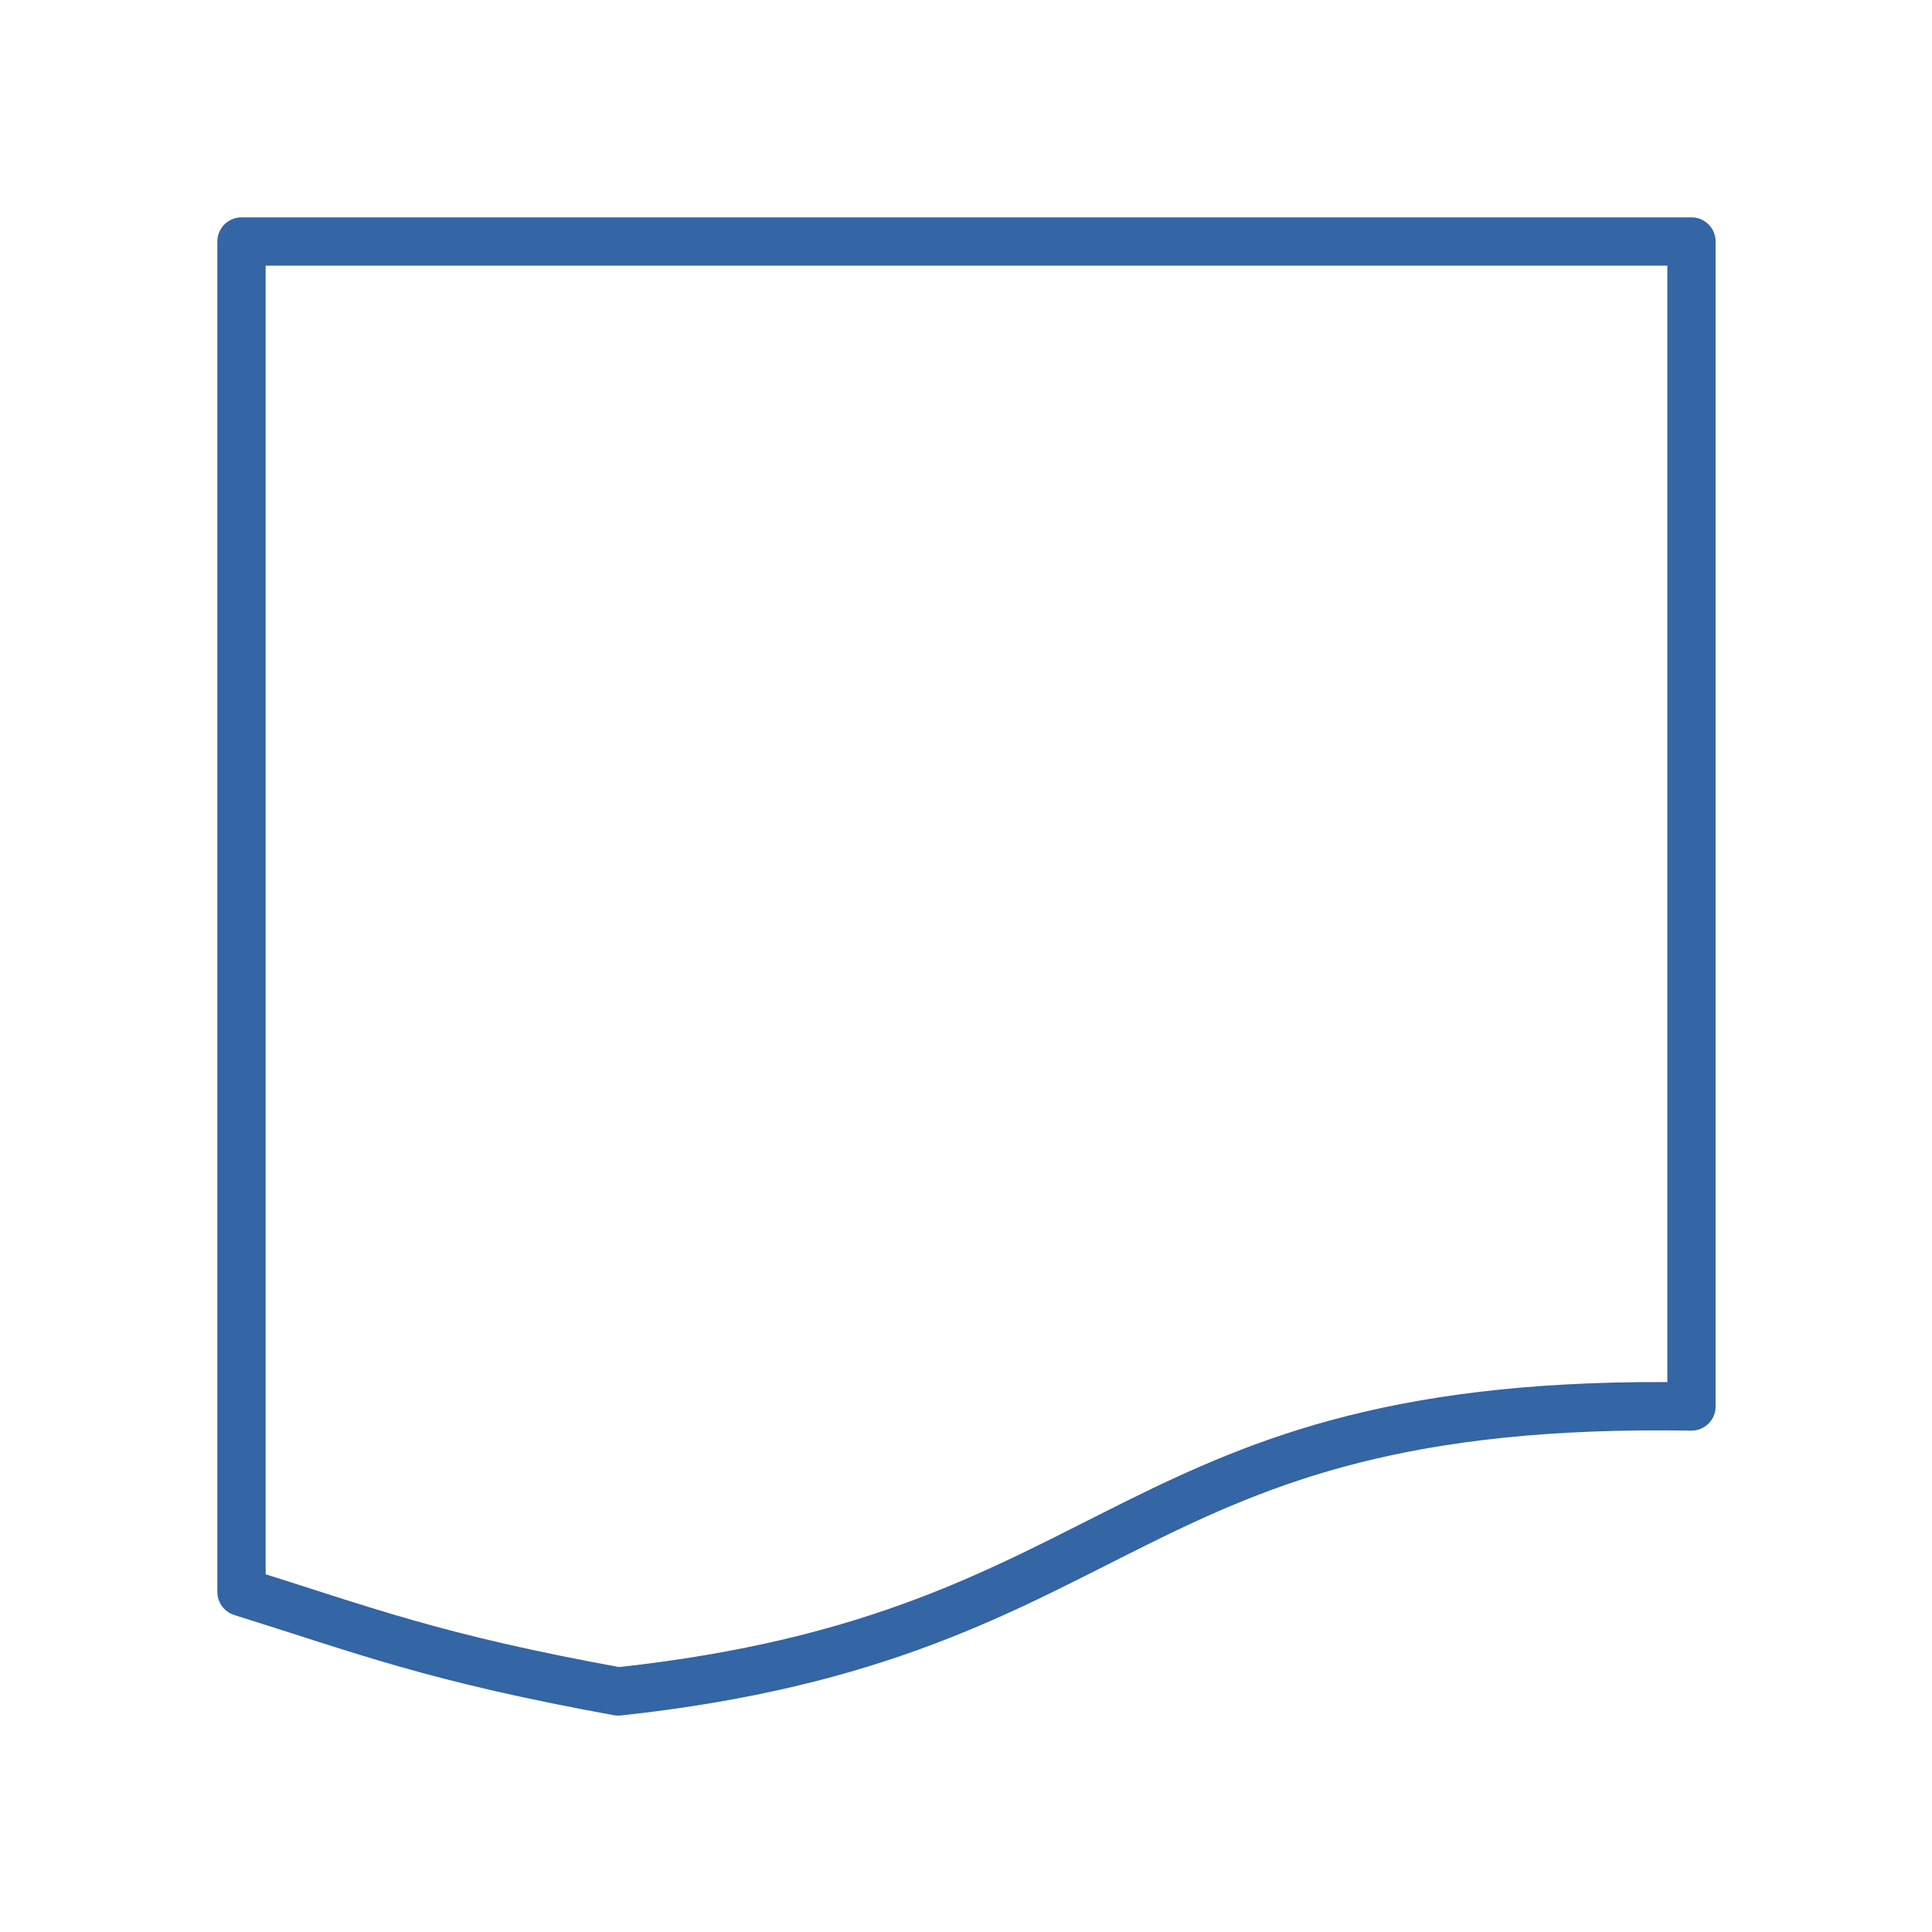
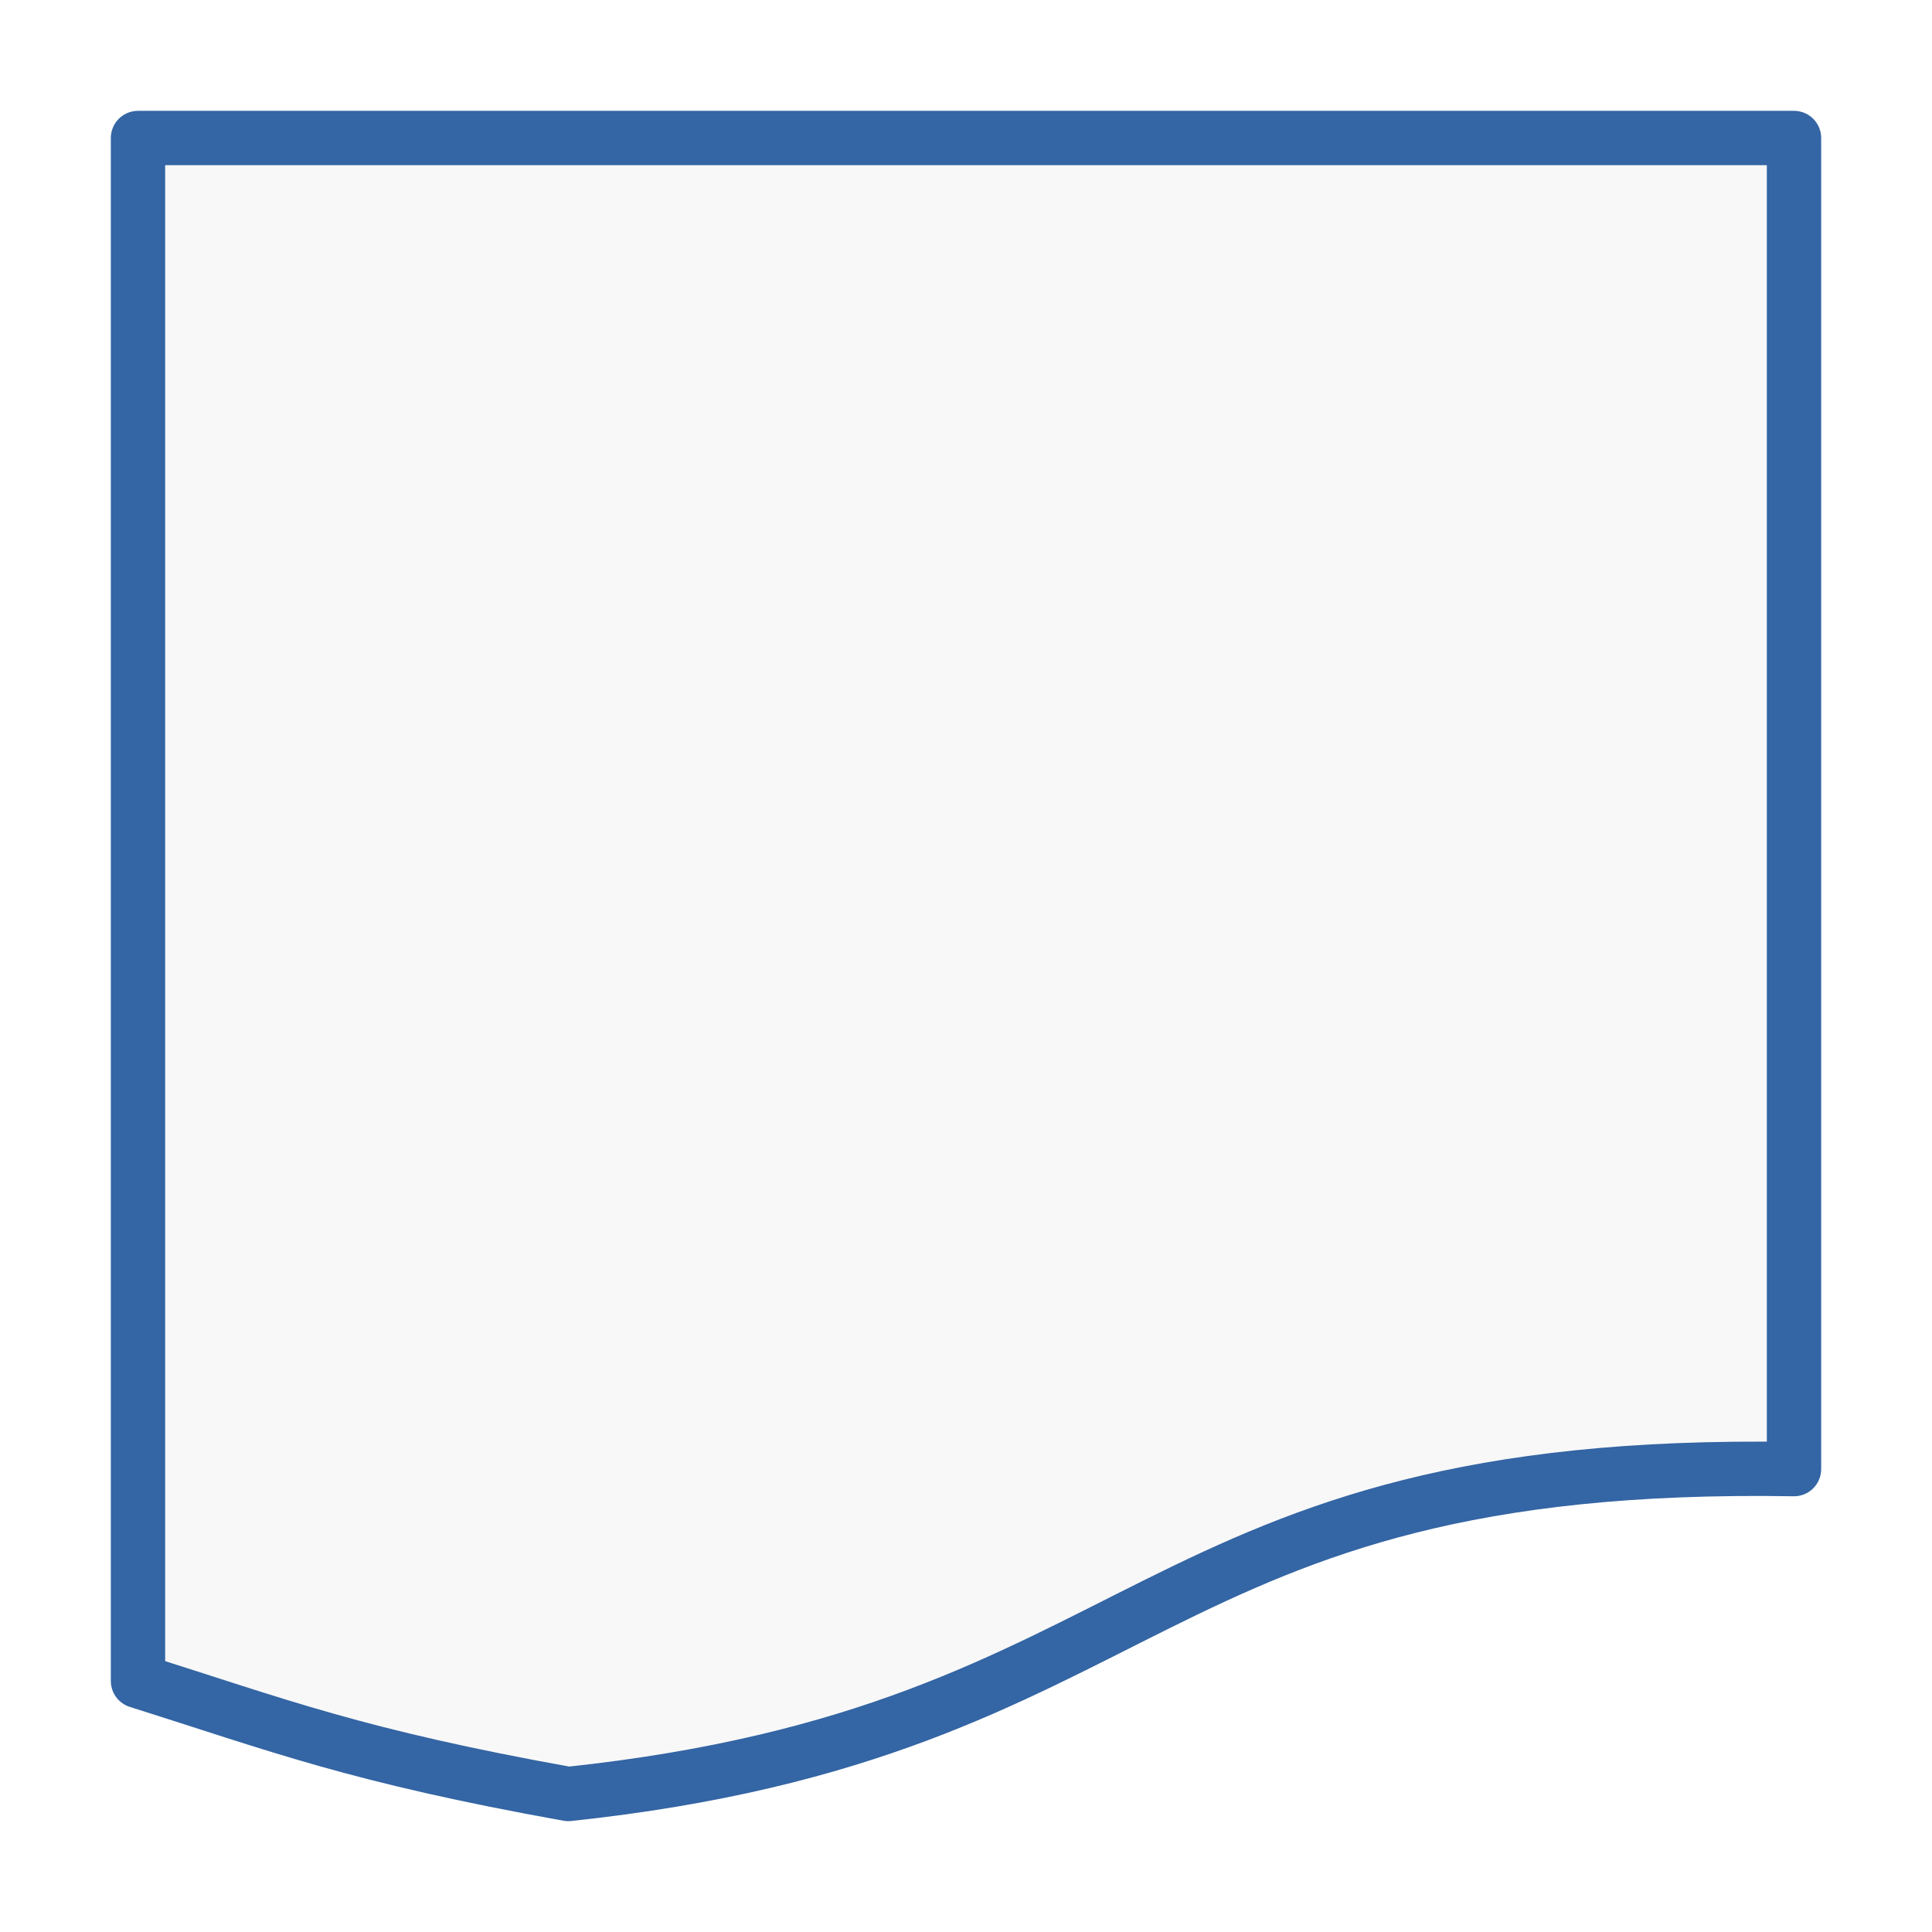
- <svg xmlns="http://www.w3.org/2000/svg" xmlns:ns1="http://xml.openoffice.org/svg/export" version="1.2" width="20mm" height="20mm" viewBox="0 0 2000 2000" preserveAspectRatio="xMidYMid" fill-rule="evenodd" stroke-width="28.222" stroke-linejoin="round" xml:space="preserve">
+ <svg xmlns="http://www.w3.org/2000/svg" xmlns:ns1="http://xml.openoffice.org/svg/export" version="1.2" width="17.78mm" height="17.78mm" viewBox="0 0 1778 1778" preserveAspectRatio="xMidYMid" fill-rule="evenodd" stroke-width="28.222" stroke-linejoin="round" xml:space="preserve">
  <defs class="ClipPathGroup">
    <clipPath id="presentation_clip_path" clipPathUnits="userSpaceOnUse">
-       <rect x="0" y="0" width="2000" height="2000" />
+       <rect x="0" y="0" width="1778" height="1778" />
    </clipPath>
    <clipPath id="presentation_clip_path_shrink" clipPathUnits="userSpaceOnUse">
-       <rect x="2" y="2" width="1996" height="1996" />
+       <rect x="1" y="1" width="1775" height="1775" />
    </clipPath>
  </defs>
  <defs class="TextShapeIndex">
    <g ns1:slide="id1" ns1:id-list="id3" />
  </defs>
  <defs class="EmbeddedBulletChars">
    <g id="bullet-char-template-57356" transform="scale(0.0004882812,-0.0004882812)">
      <path d="M 580,1141 L 1163,571 580,0 -4,571 580,1141 Z" />
    </g>
    <g id="bullet-char-template-57354" transform="scale(0.0004882812,-0.0004882812)">
      <path d="M 8,1128 L 1137,1128 1137,0 8,0 8,1128 Z" />
    </g>
    <g id="bullet-char-template-10146" transform="scale(0.0004882812,-0.0004882812)">
      <path d="M 174,0 L 602,739 174,1481 1456,739 174,0 Z M 1358,739 L 309,1346 659,739 1358,739 Z" />
    </g>
    <g id="bullet-char-template-10132" transform="scale(0.0004882812,-0.0004882812)">
      <path d="M 2015,739 L 1276,0 717,0 1260,543 174,543 174,936 1260,936 717,1481 1274,1481 2015,739 Z" />
    </g>
    <g id="bullet-char-template-10007" transform="scale(0.0004882812,-0.0004882812)">
      <path d="M 0,-2 C -7,14 -16,27 -25,37 L 356,567 C 262,823 215,952 215,954 215,979 228,992 255,992 264,992 276,990 289,987 310,991 331,999 354,1012 L 381,999 492,748 772,1049 836,1024 860,1049 C 881,1039 901,1025 922,1006 886,937 835,863 770,784 769,783 710,716 594,584 L 774,223 C 774,196 753,168 711,139 L 727,119 C 717,90 699,76 672,76 641,76 570,178 457,381 L 164,-76 C 142,-110 111,-127 72,-127 30,-127 9,-110 8,-76 1,-67 -2,-52 -2,-32 -2,-23 -1,-13 0,-2 Z" />
    </g>
    <g id="bullet-char-template-10004" transform="scale(0.0004882812,-0.0004882812)">
      <path d="M 285,-33 C 182,-33 111,30 74,156 52,228 41,333 41,471 41,549 55,616 82,672 116,743 169,778 240,778 293,778 328,747 346,684 L 369,508 C 377,444 397,411 428,410 L 1163,1116 C 1174,1127 1196,1133 1229,1133 1271,1133 1292,1118 1292,1087 L 1292,965 C 1292,929 1282,901 1262,881 L 442,47 C 390,-6 338,-33 285,-33 Z" />
    </g>
    <g id="bullet-char-template-9679" transform="scale(0.0004882812,-0.0004882812)">
      <path d="M 813,0 C 632,0 489,54 383,161 276,268 223,411 223,592 223,773 276,916 383,1023 489,1130 632,1184 813,1184 992,1184 1136,1130 1245,1023 1353,916 1407,772 1407,592 1407,412 1353,268 1245,161 1136,54 992,0 813,0 Z" />
    </g>
    <g id="bullet-char-template-8226" transform="scale(0.0004882812,-0.0004882812)">
      <path d="M 346,457 C 273,457 209,483 155,535 101,586 74,649 74,723 74,796 101,859 155,911 209,963 273,989 346,989 419,989 480,963 531,910 582,859 608,796 608,723 608,648 583,586 532,535 482,483 420,457 346,457 Z" />
    </g>
    <g id="bullet-char-template-8211" transform="scale(0.0004882812,-0.0004882812)">
      <path d="M -4,459 L 1135,459 1135,606 -4,606 -4,459 Z" />
    </g>
    <g id="bullet-char-template-61548" transform="scale(0.0004882812,-0.0004882812)">
      <path d="M 173,740 C 173,903 231,1043 346,1159 462,1274 601,1332 765,1332 928,1332 1067,1274 1183,1159 1299,1043 1357,903 1357,740 1357,577 1299,437 1183,322 1067,206 928,148 765,148 601,148 462,206 346,322 231,437 173,577 173,740 Z" />
    </g>
  </defs>
  <g>
    <g id="id2" class="Master_Slide">
      <g id="bg-id2" class="Background" />
      <g id="bo-id2" class="BackgroundObjects" />
    </g>
  </g>
  <g class="SlideGroup">
    <g>
      <g id="container-id1">
        <g id="id1" class="Slide" clip-path="url(#presentation_clip_path)">
          <g class="Page">
            <g class="com.sun.star.drawing.CustomShape">
              <g id="id3">
-                 <rect class="BoundingBox" stroke="none" fill="none" x="225" y="225" width="1552" height="1552" />
-                 <path fill="none" stroke="rgb(52,101,164)" stroke-width="50" stroke-linejoin="round" d="M 250,250 L 1751,250 1751,1456 C 1156,1446 1177,1693 640,1751 448,1716 378,1688 250,1648 L 250,250 Z" />
+                 <rect class="BoundingBox" stroke="none" fill="none" x="102" y="102" width="1575" height="1575" />
+                 <path fill="rgb(248,248,248)" stroke="none" d="M 127,127 L 1651,127 1651,1352 C 1048,1342 1068,1593 523,1651 328,1616 257,1588 127,1547 L 127,127 Z" />
+                 <path fill="none" stroke="rgb(52,101,164)" stroke-width="50" stroke-linejoin="round" d="M 127,127 L 1651,127 1651,1352 C 1048,1342 1068,1593 523,1651 328,1616 257,1588 127,1547 L 127,127 Z" />
              </g>
            </g>
          </g>
        </g>
      </g>
    </g>
  </g>
</svg>
